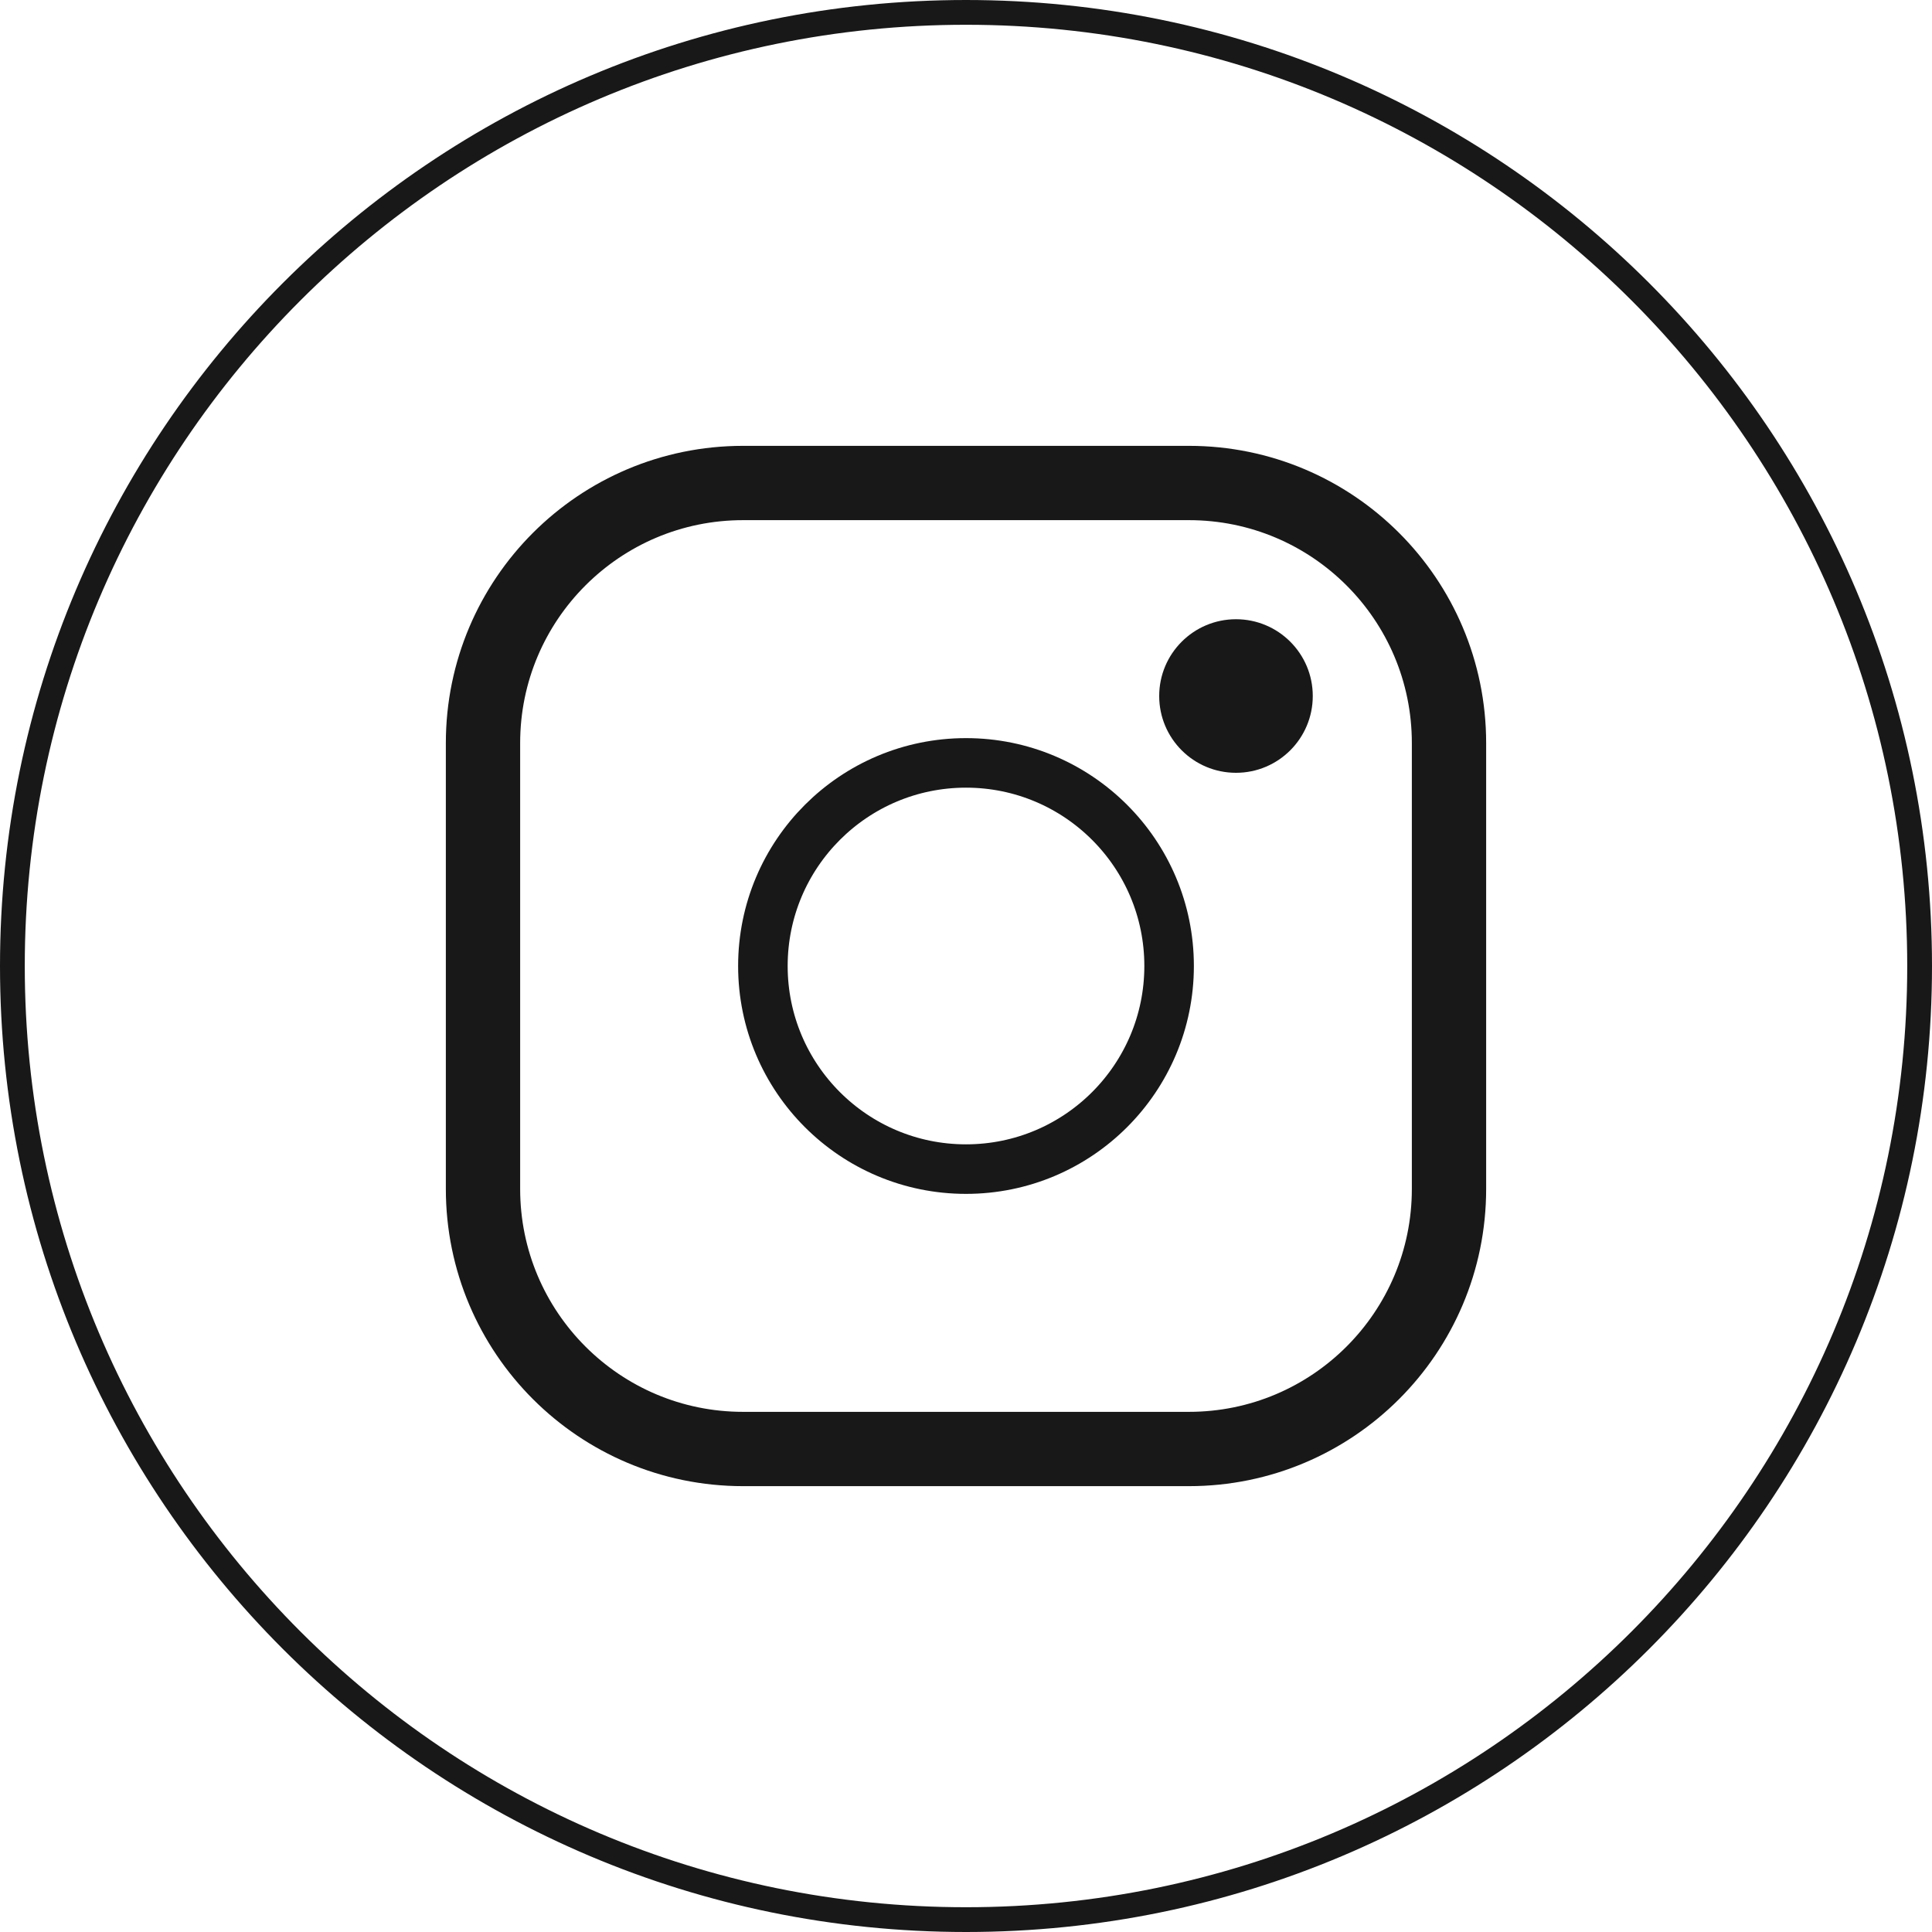
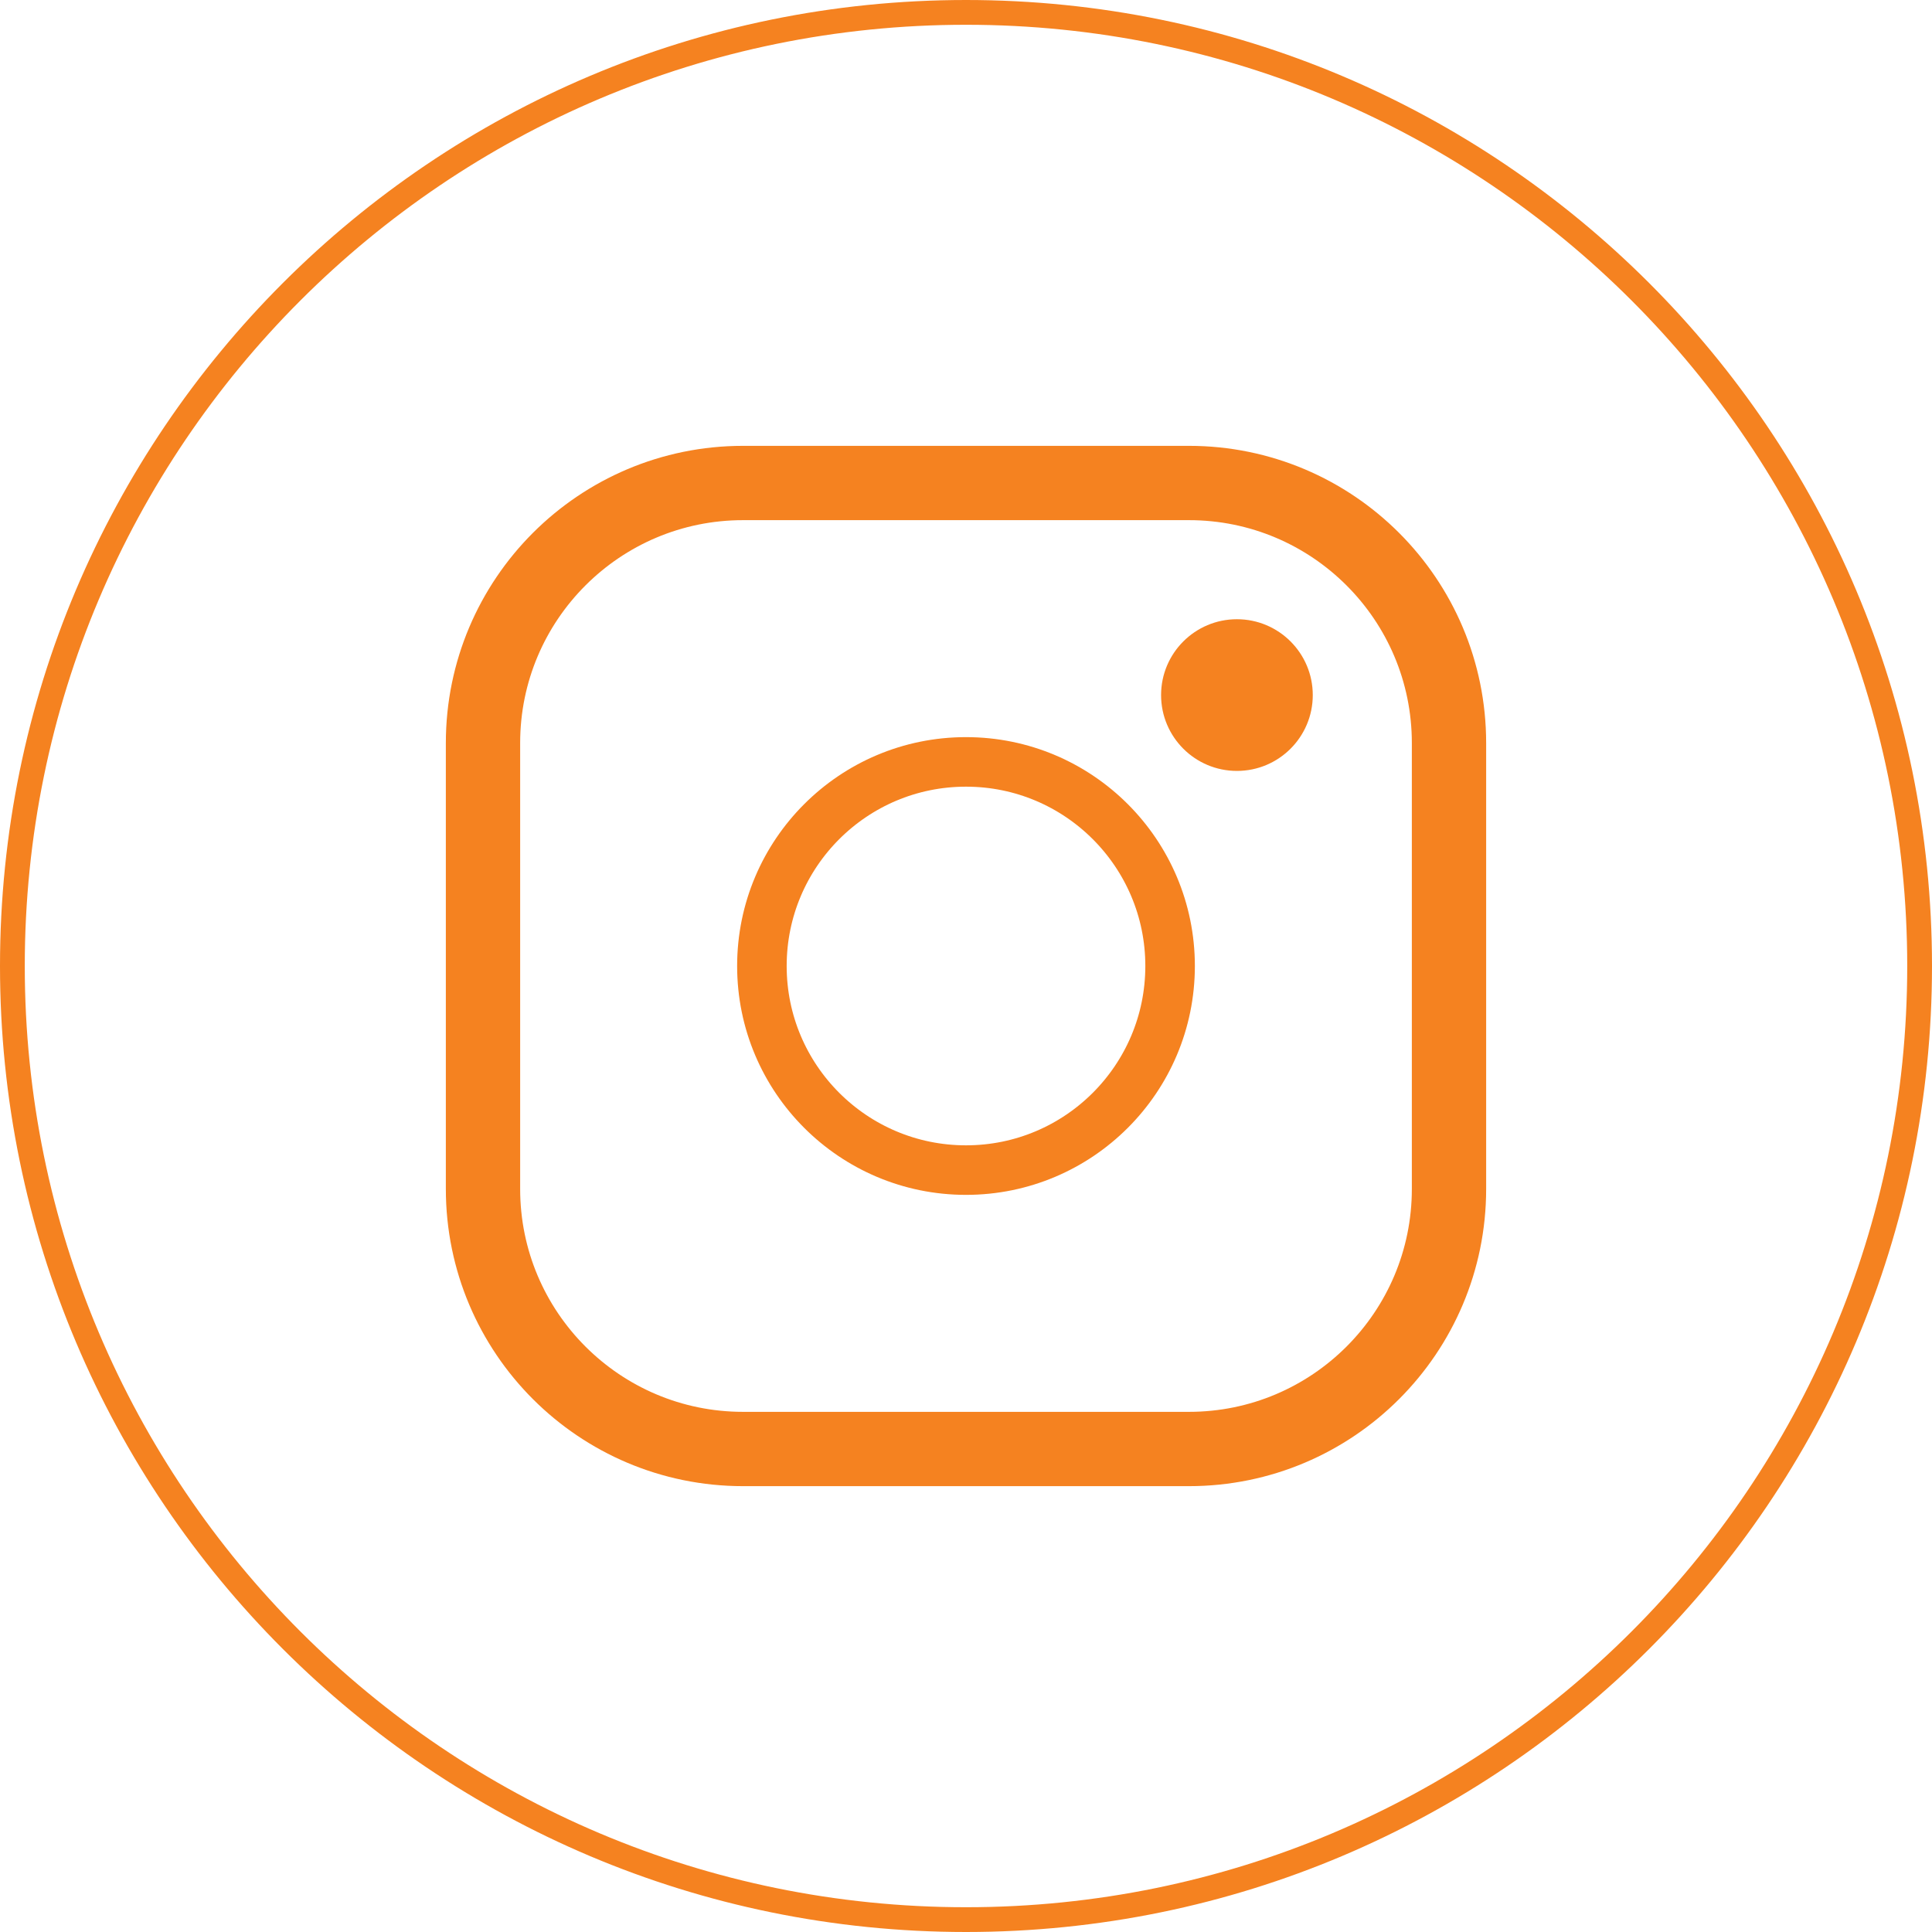
- <svg xmlns="http://www.w3.org/2000/svg" version="1.1" viewBox="0 0 78 78">
-   <defs>
-     <style>
-       .cls-1 {
-         fill: #181818;
-       }
- 
-       .cls-2 {
-         stroke-width: 3px;
-       }
- 
-       .cls-2, .cls-3, .cls-4 {
-         fill: none;
-         stroke: #181818;
-       }
- 
-       .cls-3 {
-         stroke-width: 2px;
-       }
-     </style>
-   </defs>
-   <g>
-     <g id="Capa_1">
-       <circle class="cls-4" cx="39" cy="39" r="38.5" />
-       <rect class="cls-2" x="19.5" y="19.5" width="39" height="39" rx="10.5" ry="10.5" />
-       <circle class="cls-3" cx="39" cy="39" r="8.2" />
-       <circle class="cls-1" cx="49.9" cy="28.1" r="3.1" />
-     </g>
-   </g>
+ <svg xmlns="http://www.w3.org/2000/svg" width="78" height="78" viewBox="0 0 78 78" fill="none">
+   <circle cx="39" cy="39" r="38.5" stroke="#F58220" />
+   <rect x="19.5" y="19.5" width="39" height="39" rx="10.5" stroke="#F58220" stroke-width="3" />
+   <circle cx="39" cy="39" r="8.24" stroke="#F58220" stroke-width="2" />
+   <circle cx="49.938" cy="28.062" r="3.062" fill="#F58220" />
</svg>
